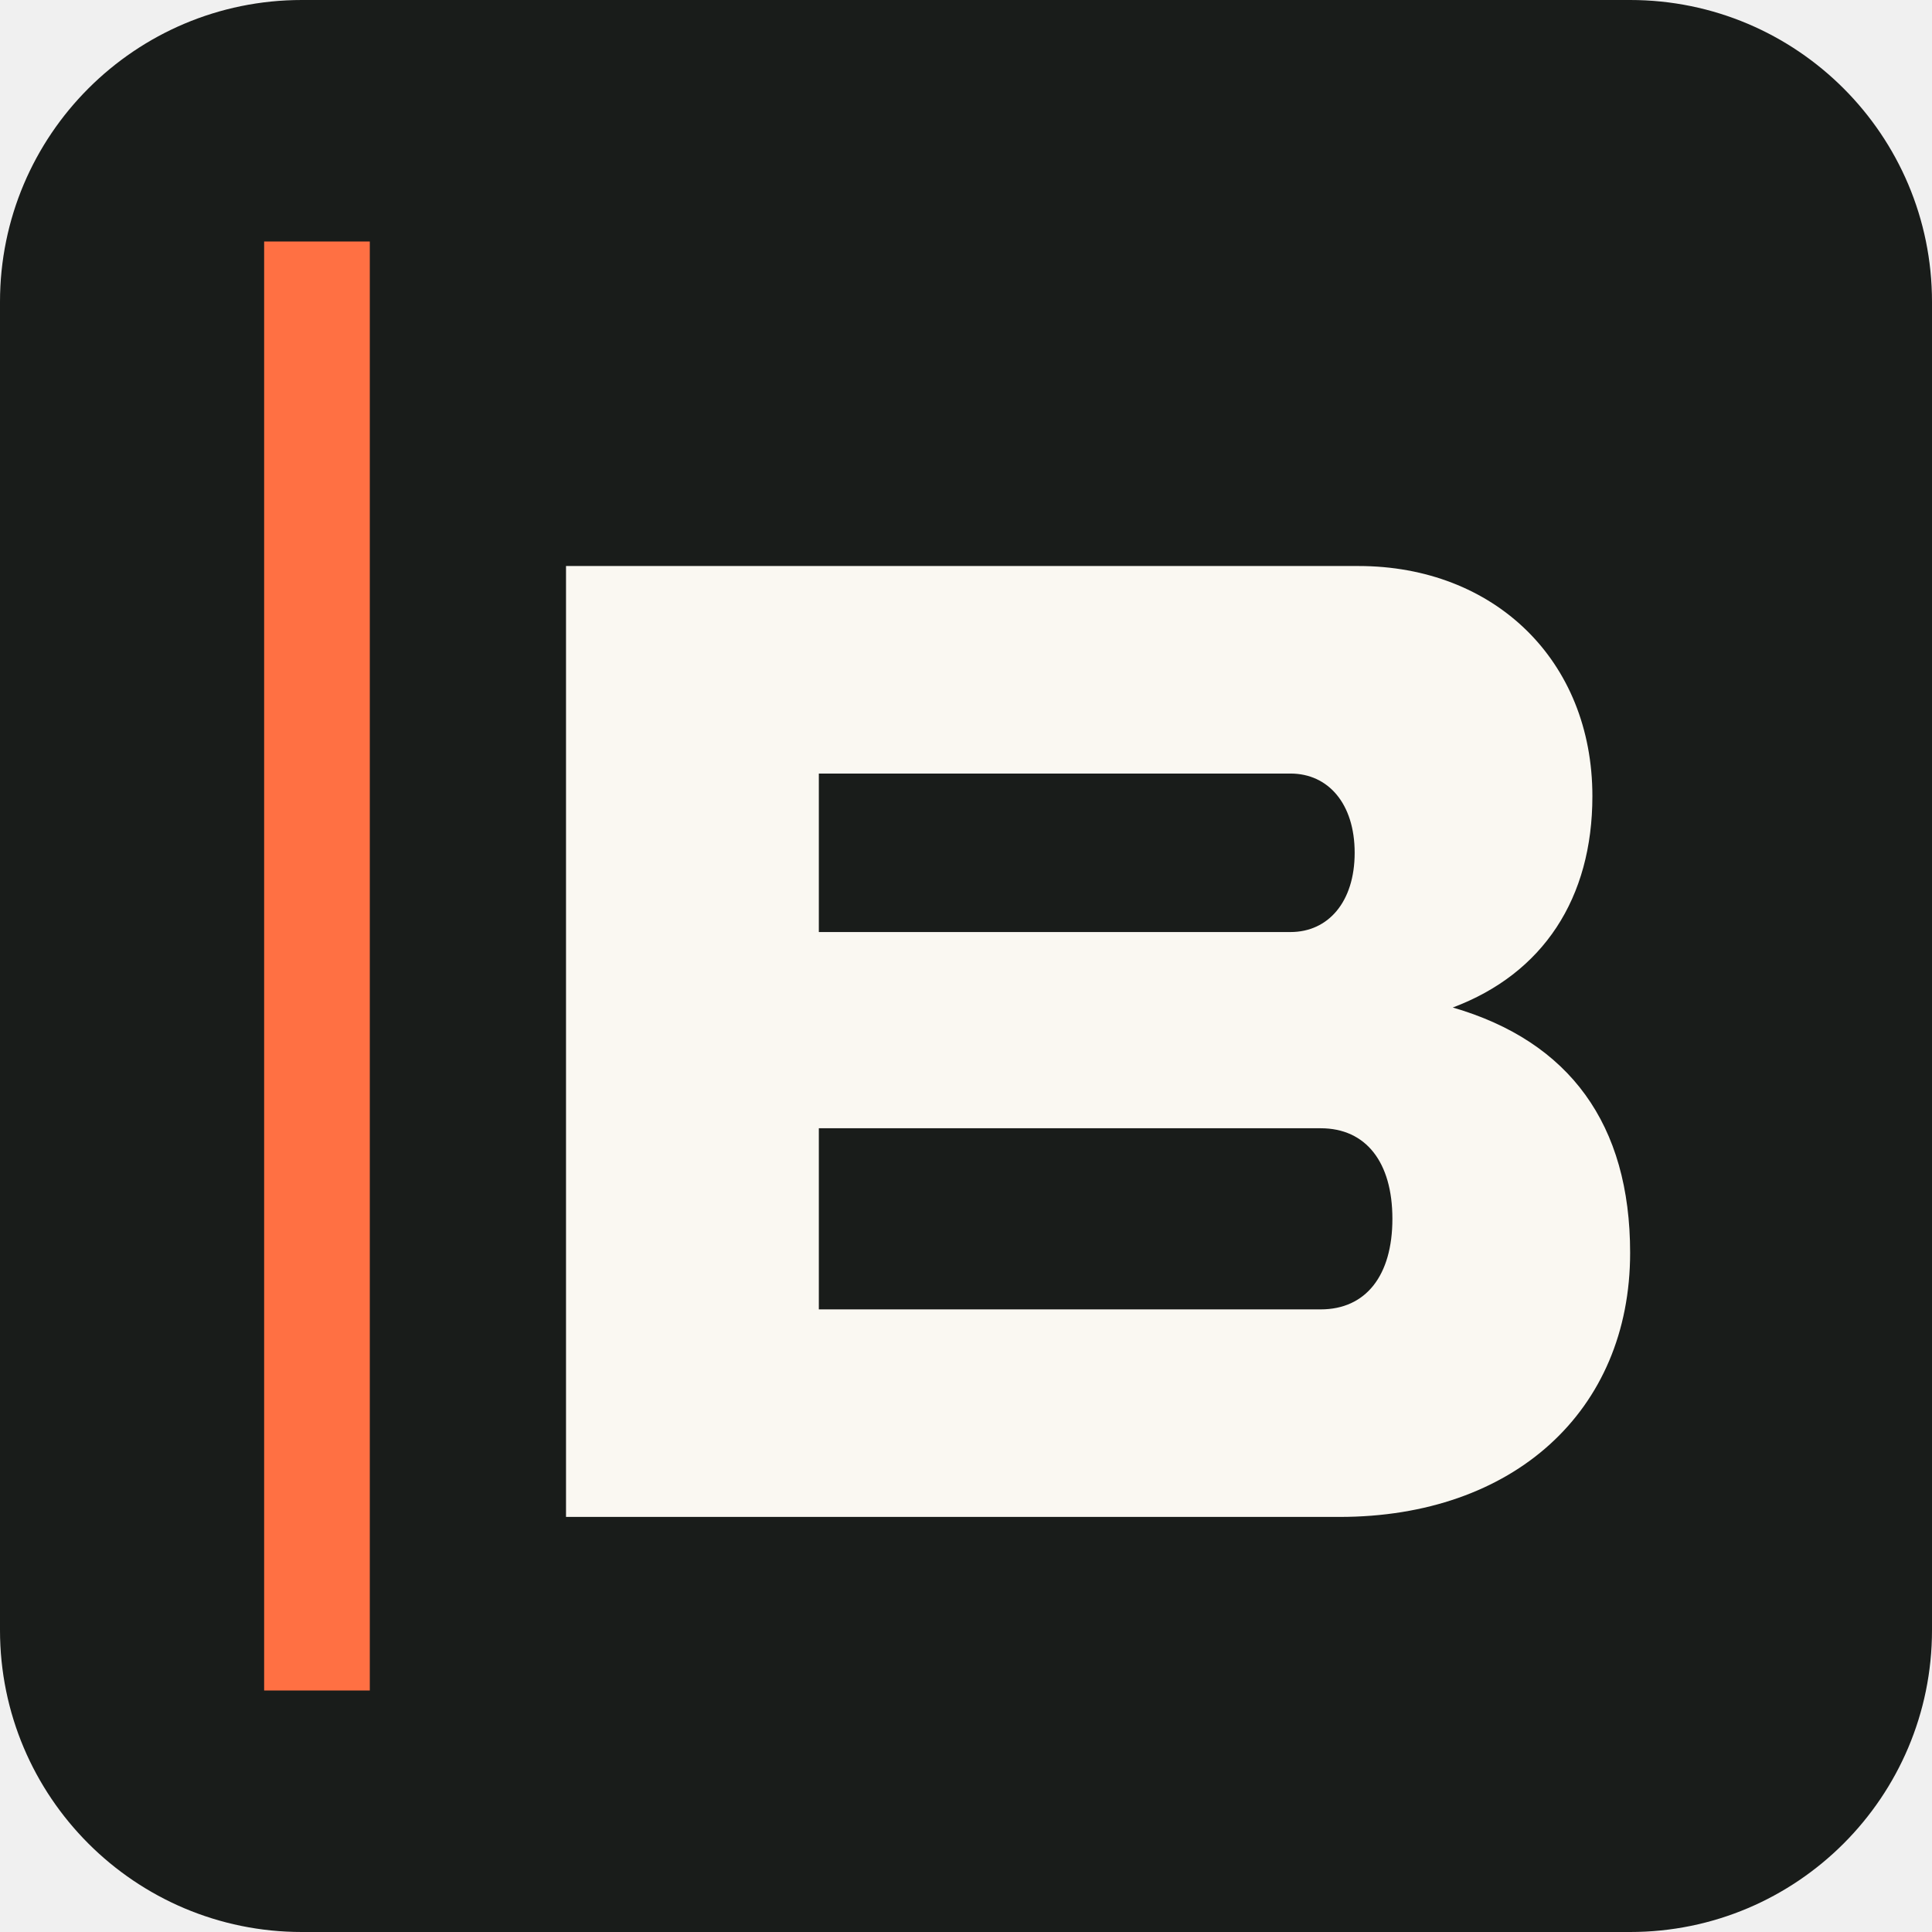
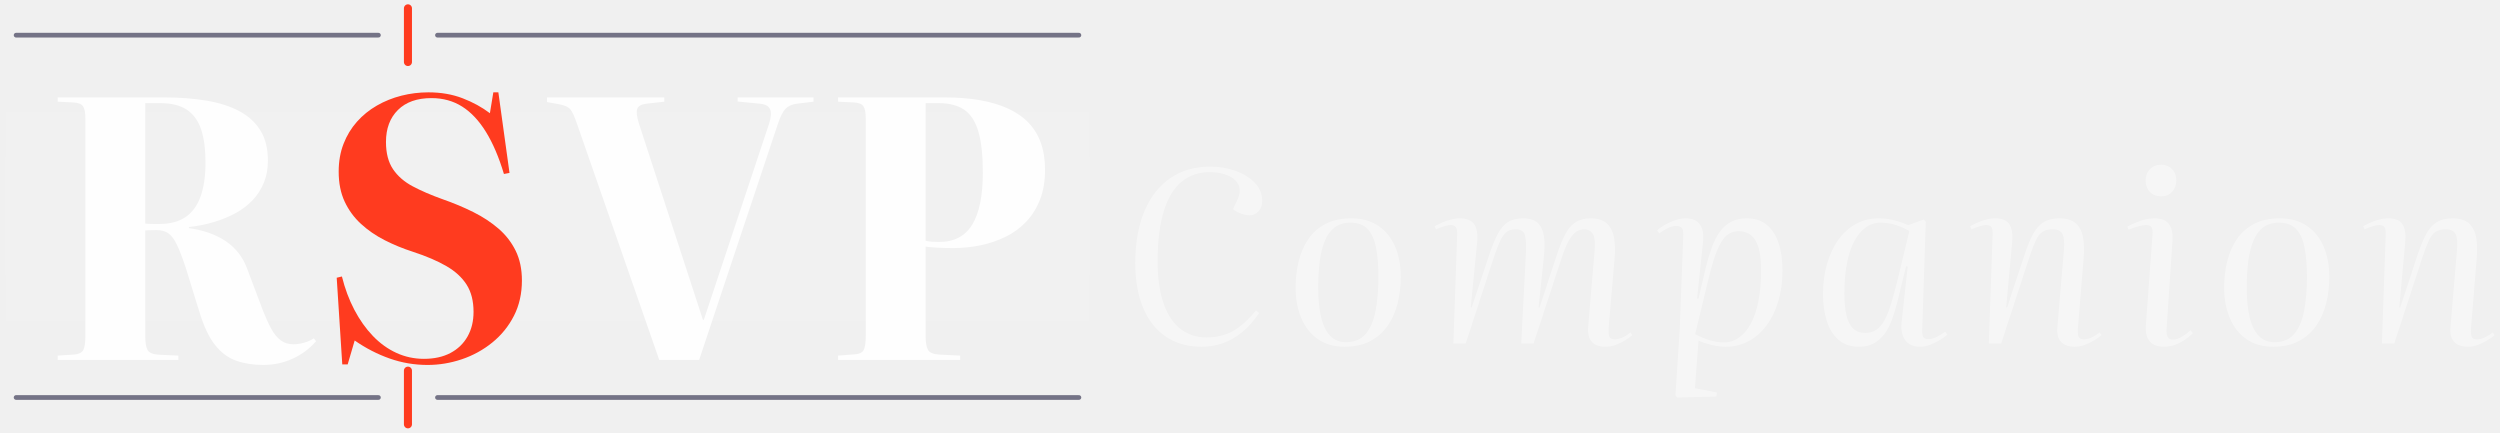
- <svg xmlns="http://www.w3.org/2000/svg" viewBox="0 0 512 512">
-   <rect width="512" height="512" rx="80" fill="#191c1a" />
-   <rect x="70" y="64" width="28" height="384" fill="#ff7043" />
-   <path d="M150 150h210c36 0 62 25 62 61 0 27-13 47-37 56 31 9 47 31 47 65 0 42-31 70-77 70H150V150zm67 55v42h125c10 0 17-8 17-21 0-13-7-21-17-21H217zm0 94v48h133c12 0 19-9 19-24s-7-24-19-24H217z" fill="#faf8f2" />
+ <svg xmlns="http://www.w3.org/2000/svg" viewBox="104 274 1863 322" width="1863" height="322" version="1.1" id="svg26">
+   <defs id="defs9">
+     <radialGradient id="bg" cx="0.5" cy="0.4" r="0.68">
+       <stop offset="0%" stop-color="#1e1848" id="stop1" />
+       <stop offset="60%" stop-color="#0d0b28" id="stop2" />
+       <stop offset="100%" stop-color="#050410" id="stop3" />
+     </radialGradient>
+     <linearGradient id="zone" x1="62.431" y1="494.755" x2="62.431" y2="961.831" gradientTransform="scale(1.729911,0.5780644)" gradientUnits="userSpaceOnUse">
+       <stop offset="0%" stop-color="#ffffff" stop-opacity="0" id="stop4" />
+       <stop offset="35%" stop-color="#ffffff" stop-opacity="0.055" id="stop5" />
+       <stop offset="65%" stop-color="#ffffff" stop-opacity="0.055" id="stop6" />
+       <stop offset="100%" stop-color="#ffffff" stop-opacity="0" id="stop7" />
+     </linearGradient>
+     <radialGradient id="vignette" cx="0.5" cy="0.5" r="0.7">
+       <stop offset="55%" stop-color="#000000" stop-opacity="0" id="stop8" />
+       <stop offset="100%" stop-color="#000000" stop-opacity="0.45" id="stop9" />
+     </radialGradient>
+   </defs>
+   <g id="g1" transform="translate(0,14.2102)">
+     <rect x="108" y="286" width="808" height="270" rx="4" fill="url(#zone)" id="rect11" style="fill:url(#zone)" />
+     <line x1="116" y1="286" x2="386" y2="286" stroke="rgba(255,255,255,0.5)" stroke-width="3.5" stroke-linecap="round" id="line11" style="stroke:#747386;stroke-opacity:1" />
+     <line x1="430" y1="286" x2="908" y2="286" stroke="rgba(255,255,255,0.5)" stroke-width="3.5" stroke-linecap="round" id="line12" style="stroke:#747386;stroke-opacity:1" />
+     <line x1="408" y1="266" x2="408" y2="306" stroke="#ff3b1f" stroke-width="6" stroke-linecap="round" id="line13" />
+     <g id="g16">
+       <path d="M 619.002,-14 Q 578.002,-14 544.501,-2.25 511,9.5 485.749,41.251 460.499,73.001 442.499,132.002 l -38.999,126.001 q -13.499,40.499 -24.249,62.748 -10.75,22.249 -23.499,31.249 -12.75,9 -33.249,9 -9.5,0 -17.499,-0.25 -8,-0.25 -13.499,-0.75 V 65.5 q 0,-25.5 6.25,-37.5 Q 304.005,16 329.005,14.5 L 383.504,12 V 0 H 47.999 v 12 l 45.999,3 q 19,1.5 25,12.25 6,10.75 6,41.25 V 670.5 q 0,25 -6.5,34.75 -6.5,9.75 -28,10.75 L 47.999,718 v 12 H 341.504 q 66.5,0 120.25,-9 53.75,-9 91.751,-29.5 38.001,-20.5 58.501,-54 20.5,-33.5 20.5,-83 0,-34.001 -11,-61.251 -11,-27.25 -31.001,-48.5 -20,-21.25 -47.25,-36.25 -27.25,-15 -60.5,-24.999 -33.25,-10 -69.749,-14 v -3 q 62.501,-9 103.251,-36.999 40.751,-28 58.251,-75 L 619.009,136.498 q 11.5,-28.999 22.749,-49.748 11.25,-20.749 25.999,-31.998 14.75,-11.249 35.749,-11.249 14.5,0 30,4.5 15.5,4.5 26.501,12 l 6.5,-8 Q 739.007,20.502 701.006,3.251 663.004,-14 619.002,-14 Z M 330.503,378 q 45.499,0 73.748,19.75 28.249,19.75 41.498,58 13.249,38.25 13.249,92.751 0,55.999 -12.249,92.499 -12.249,36.5 -39.748,54.75 Q 379.502,714 332.504,714 H 291.505 V 379 q 12.999,-1 22.499,-1 9.5,0 16.499,0 z" fill="#ffffff" fill-opacity="0.92" transform="matrix(0.268,0,0,-0.268,134.128,528)" id="path13" />
+       <path d="m 297,-14 q -54.5,0 -105.5,18 Q 140.5,22 94.499,54 L 74.998,-12.501 H 59.998 L 44.499,228.501 58.999,232.001 Q 71.499,181.502 93.499,139.502 115.498,97.502 144.998,66.751 174.498,36.001 210.498,19.5 246.498,3 286.999,3 q 42.999,0 73.749,16.25 30.75,16.25 47.499,45.749 16.75,29.5 16.75,68.499 0,45.499 -19.25,75.749 -19.25,30.249 -56.5,51.749 -37.25,21.5 -92.25,39.5 -41.998,13.499 -79.248,32.499 -37.25,19 -66,45.5 -28.751,26.5 -45.251,62 -16.501,35.5 -16.501,83.002 0,42.501 13.5,77.252 13.5,34.751 37.251,61.501 23.75,26.75 55.501,45.001 31.75,18.25 68.251,27.5 Q 261,744 299.501,744 q 52.501,0 95.251,-16.5 42.75,-16.5 75.751,-41.5 L 480.001,744 h 14 L 525.002,520 509.502,517 Q 488.501,587 459.501,634 q -29,47 -66.25,70.5 -37.25,23.5 -85.25,23.5 -59.999,0 -93.249,-32.999 -33.25,-32.999 -33.25,-88.999 0,-46.5 19.5,-75.5 19.5,-29 54.75,-47.75 35.25,-18.75 82.749,-35.749 45.999,-16 85.999,-35.999 40,-20 70.251,-46.25 30.251,-26.25 47.501,-61.5 17.251,-35.25 17.251,-82.251 0,-55.001 -22.25,-98.501 Q 515.002,79 477.002,48.25 439.001,17.5 392.251,1.75 345.5,-14 297,-14 Z" fill="#ff3b1f" transform="matrix(0.268,0,0,-0.268,342.984,528)" id="path14" />
+       <path d="M 307,0 78.5,656 q -10,30.001 -18.5,40.501 -8.5,10.5 -32,14.5 l -33,6 V 730 H 321.008 v -12 l -48.999,-5.5 Q 250.508,710 246.008,698.5 241.508,687 250.008,659 l 178.499,-547.496 h 2.5 l 180.999,543.997 q 9,26.5 3.5,40.75 -5.5,14.25 -29.5,16.25 l -60.998,6 V 730 h 210.998 v -12 l -45.498,-5.5 q -21,-2.5 -32.251,-14.25 -11.25,-11.75 -21.25,-41.75 L 418.005,0 Z" fill="#ffffff" fill-opacity="0.92" transform="matrix(0.268,0,0,-0.268,512.98,528)" id="path15" />
+       <path d="m 47.999,0 v 12 l 45.999,3.5 q 19,1 25,11.75 6,10.75 6,41.25 V 670.5 q 0,25 -6.5,34.75 -6.5,9.75 -28,10.75 L 47.999,718 v 12 H 342.005 q 55.5,0 100.25,-7.75 44.75,-7.75 78.75,-23.5 34,-15.75 56.75,-39.5 22.75,-23.75 34.25,-56.25 11.5,-32.5 11.5,-74.5 0,-47 -14,-82.751 -14,-35.75 -38.501,-61.5 -24.5,-25.75 -57.001,-41.75 -32.5,-16 -69.75,-23.75 -37.25,-7.75 -75.749,-7.75 -27.5,0 -47.5,1.25 -20,1.25 -29.5,2.75 V 65.5 q 0,-25.5 6.5,-37.5 Q 304.505,16 331.506,14.7 L 387.504,12 V 0 Z M 329.003,327.999 q 62.498,0 91.996,48.25 29.499,48.25 29.499,144.25 0,72.5 -12.499,114.751 -12.499,42.25 -39.498,60.5 Q 371.502,714 327.504,714 H 291.505 V 331.422 q 6.5,-1.923 16.499,-2.673 9.999,-0.75 20.998,-0.75 z" fill="#ffffff" fill-opacity="0.92" transform="matrix(0.268,0,0,-0.268,715.672,528)" id="path16" />
+     </g>
+     <line x1="116" y1="556" x2="386" y2="556" stroke="rgba(255,255,255,0.5)" stroke-width="3.5" stroke-linecap="round" id="line16" style="stroke:#747386;stroke-opacity:1" />
+     <line x1="430" y1="556" x2="908" y2="556" stroke="rgba(255,255,255,0.5)" stroke-width="3.5" stroke-linecap="round" id="line17" style="stroke:#747386;stroke-opacity:1" />
+     <line x1="408" y1="536" x2="408" y2="576" stroke="#ff3b1f" stroke-width="6" stroke-linecap="round" id="line18" />
+   </g>
+   <g id="g26" transform="matrix(2.266766,0,0,2.266766,291.849,-1056.838)">
+     <path d="m 493,604 q 18,38 5,64.5 -13,26.5 -46,40 Q 419,722 377,722 309,722 260,683 211,644 184.5,561.5 158,479 157,350 157,238 183,166 209,94 255.5,59.5 302,25 362,25 426,25 474,51.5 522,78 572,139 l 13,-11 Q 552,79 513.5,47.5 475,16 432.5,1 390,-14 343,-14 255,-14 192,28.5 129,71 96,150.5 63,230 63,341 q 1,128 39.5,218 38.5,90 109,138 70.5,48 167.5,48 57,0 107,-18 50,-18 81,-50.5 31,-32.5 31,-76.5 0,-26 -15.5,-43 -15.5,-17 -37.5,-17 -16,0 -36,7 -20,7 -34,19 z" fill="#ffffff" fill-opacity="0.42" transform="matrix(0.078,0,0,-0.078,285.434,700)" id="path18" />
+     <path d="M 254,-14 Q 188,-14 142,18 96,50 72,106.5 48,163 48,236 q 0,58 13,110.5 13,52.5 40.5,93 27.5,40.5 72.5,64 45,23.5 109,23.5 66,0 112.5,-31 46.5,-31 71,-86.5 Q 491,354 491,279 491,222 478,169.5 465,117 436.5,75.5 408,34 363,10 318,-14 254,-14 Z m 6,19 q 54,0 83.5,35 29.5,35 41.5,97.5 12,62.5 12,142.5 0,75 -10.5,126 -10.5,51 -36,77 Q 325,509 279,509 239,509 212.5,489 186,469 171,432.5 156,396 149.5,346 143,296 143,236 143,161 155.5,109.5 168,58 194,31.5 220,5 260,5 Z" fill="#ffffff" fill-opacity="0.42" transform="matrix(0.078,0,0,-0.078,339.326,700)" id="path19" />
+     <path d="m 403,386 q 2,49 -5,72 -7,23 -39,23 -23,0 -38,-11.5 Q 306,458 294,432 282,406 267,362 L 149,0 H 97 l 16,459 q 1,21 -5.5,30.5 Q 101,499 86,499 78,499 63.5,495.5 49,492 24,481 l -6,13 q 11,6 28.5,14 17.5,8 38.5,13.5 21,5.5 39,5.5 44,0 61,-25.5 17,-25.5 12,-75.5 l -27,-274 4,-1 74,222 q 18,54 36,88 18,34 42.5,50 24.5,16 63.5,16 42,0 62.5,-19.5 20.5,-19.5 26,-56 Q 484,415 478,363 l -22,-211 4,-1 73,222 q 18,54 36,88 18,34 43.5,50 25.5,16 62.5,16 44,0 67.5,-20.5 23.5,-20.5 31,-59 Q 781,409 776,354 L 752,76 q -3,-37 2.5,-48 5.5,-11 21.5,-11 14,0 31,6.5 17,6.5 36,22.5 l 8,-11 Q 840,25 821.5,13.5 803,2 781.5,-6 760,-14 739,-14 709,-14 692,-3 675,8 669,26.5 663,45 665,69 l 27,319 q 5,53 -7,73 -12,20 -37,20 -16,0 -31.5,-9 -15.5,-9 -31,-35 Q 570,411 553,360 L 435,0 h -52 z" fill="#ffffff" fill-opacity="0.42" transform="matrix(0.078,0,0,-0.078,387.368,700)" id="path20" />
+     <path d="m 121,455 q 1,23 -6,31.5 -7,8.5 -24,8.5 -18,0 -37,-10 -19,-10 -34,-21 l -9,12 q 11,11 30.5,22.5 19.5,11.5 43.5,20 24,8.5 47,8.5 40,0 58.5,-25 18.5,-25 13.5,-75 l -25,-238 6,-1 32,136 q 11,44 24.5,81 13.5,37 33,64.5 19.5,27.5 47.5,42.5 28,15 67,15 51,0 84,-27.5 Q 506,472 522.5,423 539,374 539,307 539,237 521.5,178 504,119 472,76 440,33 396.5,9.5 353,-14 300,-14 270,-14 236.5,-5.5 203,3 185,12 l -15,-201 93,-18 -3,-17 -165,-4 -7,9 18,276 z m 233,18 Q 331,473 313,462 295,451 280,425.5 265,400 251,357.5 237,315 222,251 L 171,39 Q 203,22 233.5,13 264,4 292,4 q 35,0 64,20.5 29,20.5 50,59.5 21,39 32,95 11,56 11,128 0,43 -5.5,74 -5.5,31 -17.5,51.5 -12,20.5 -30,30.5 -18,10 -42,10 z" fill="#ffffff" fill-opacity="0.42" transform="matrix(0.078,0,0,-0.078,461.072,700)" id="path21" />
+     <path d="m 465,58 q -1,-22 4.5,-31 5.5,-9 21.5,-9 18,0 37,10 19,10 34,21 l 9,-12 Q 560,27 540.5,15 521,3 499,-5.5 477,-14 456,-14 427,-14 408.5,-1 390,12 382.5,35 375,58 378,86 l 26,238 -7,1 -36,-147 Q 351,138 338.5,103 326,68 307.5,42 289,16 262.5,1 236,-14 198,-14 145,-14 111.5,16 78,46 62.5,96.5 47,147 47,206 q 0,70 17,129 17,59 48,102 31,43 74,66.5 43,23.5 96,23.5 38,0 72,-10 34,-10 52,-19 l 65,24 9,-9 z M 224,44 q 28,0 48,13.5 20,13.5 35,41.5 15,28 28,71.5 13,43.5 28,103.5 l 48,200 q -31,17 -60,26 -29,9 -61,9 -35,0 -63.5,-20.5 Q 198,468 178,429.5 158,391 147.5,336 137,281 137,211 q 0,-57 9,-94 9,-37 28.5,-55 Q 194,44 224,44 Z" fill="#ffffff" fill-opacity="0.42" transform="matrix(0.078,0,0,-0.078,512.78,700)" id="path22" />
+     <path d="M 572,35 Q 561,25 542,13.5 523,2 501.5,-6 480,-14 459,-14 420,-14 401,7 382,28 386,69 l 27,319 q 5,53 -5.5,73 Q 397,481 365,481 340,481 323.5,470.5 307,460 295,434.5 283,409 268,364 L 149,0 H 97 l 16,459 q 1,22 -5,31 -6,9 -22,9 -10,0 -25.5,-4.5 Q 45,490 24,481 l -6,13 q 11,6 28.5,14 17.5,8 38,13.5 20.5,5.5 40.5,5.5 43,0 59,-26 16,-26 11,-76 l -25,-273 4,-1 74,224 q 18,54 36.5,87.5 18.5,33.5 44.5,49 26,15.5 64,15.5 47,0 70.5,-21 Q 487,485 494,446.5 501,408 496,354 L 472,60 Q 471,38 475.5,27.5 480,17 497,17 q 18,0 35.5,9 17.5,9 31.5,20 z" fill="#ffffff" fill-opacity="0.42" transform="matrix(0.078,0,0,-0.078,563.396,700)" id="path23" />
+     <path d="m 121,458 q 2,23 -4.5,32 -6.5,9 -22.5,9 -13,0 -33,-5.5 Q 41,488 20,479 l -5,13 q 19,11 51,23 32,12 65,12 27,0 44,-10.5 17,-10.5 24.5,-31 Q 207,465 205,433 L 180,59 q -1,-22 5,-32.5 6,-10.5 22,-10.5 17,0 36,11 19,11 38,28 L 291,43 Q 281,33 263,19.5 245,6 221,-4 197,-14 168,-14 138,-14 120.5,-1.5 103,11 97,31.5 91,52 93,77 Z M 92,686 q 0,29 18,48 18,19 47,19 19,0 33.5,-8.5 14.5,-8.5 22.5,-23 8,-14.5 8,-34.5 0,-29 -17.5,-48 Q 186,620 157,620 128,620 110,638.5 92,657 92,686 Z" fill="#ffffff" fill-opacity="0.42" transform="matrix(0.078,0,0,-0.078,615.338,700)" id="path24" />
+     <path d="M 254,-14 Q 188,-14 142,18 96,50 72,106.5 48,163 48,236 q 0,58 13,110.5 13,52.5 40.5,93 27.5,40.5 72.5,64 45,23.5 109,23.5 66,0 112.5,-31 46.5,-31 71,-86.5 Q 491,354 491,279 491,222 478,169.5 465,117 436.5,75.5 408,34 363,10 318,-14 254,-14 Z m 6,19 q 54,0 83.5,35 29.5,35 41.5,97.5 12,62.5 12,142.5 0,75 -10.5,126 -10.5,51 -36,77 Q 325,509 279,509 239,509 212.5,489 186,469 171,432.5 156,396 149.5,346 143,296 143,236 143,161 155.5,109.5 168,58 194,31.5 220,5 260,5 Z" fill="#ffffff" fill-opacity="0.42" transform="matrix(0.078,0,0,-0.078,644.582,700)" id="path25" />
+     <path d="M 572,35 Q 561,25 542,13.5 523,2 501.5,-6 480,-14 459,-14 420,-14 401,7 382,28 386,69 l 27,319 q 5,53 -5.5,73 Q 397,481 365,481 340,481 323.5,470.5 307,460 295,434.5 283,409 268,364 L 149,0 H 97 l 16,459 q 1,22 -5,31 -6,9 -22,9 -10,0 -25.5,-4.5 Q 45,490 24,481 l -6,13 q 11,6 28.5,14 17.5,8 38,13.5 20.5,5.5 40.5,5.5 43,0 59,-26 16,-26 11,-76 l -25,-273 4,-1 74,224 q 18,54 36.5,87.5 18.5,33.5 44.5,49 26,15.5 64,15.5 47,0 70.5,-21 Q 487,485 494,446.5 501,408 496,354 L 472,60 Q 471,38 475.5,27.5 480,17 497,17 q 18,0 35.5,9 17.5,9 31.5,20 z" fill="#ffffff" fill-opacity="0.42" transform="matrix(0.078,0,0,-0.078,692.624,700)" id="path26" />
+   </g>
</svg>
